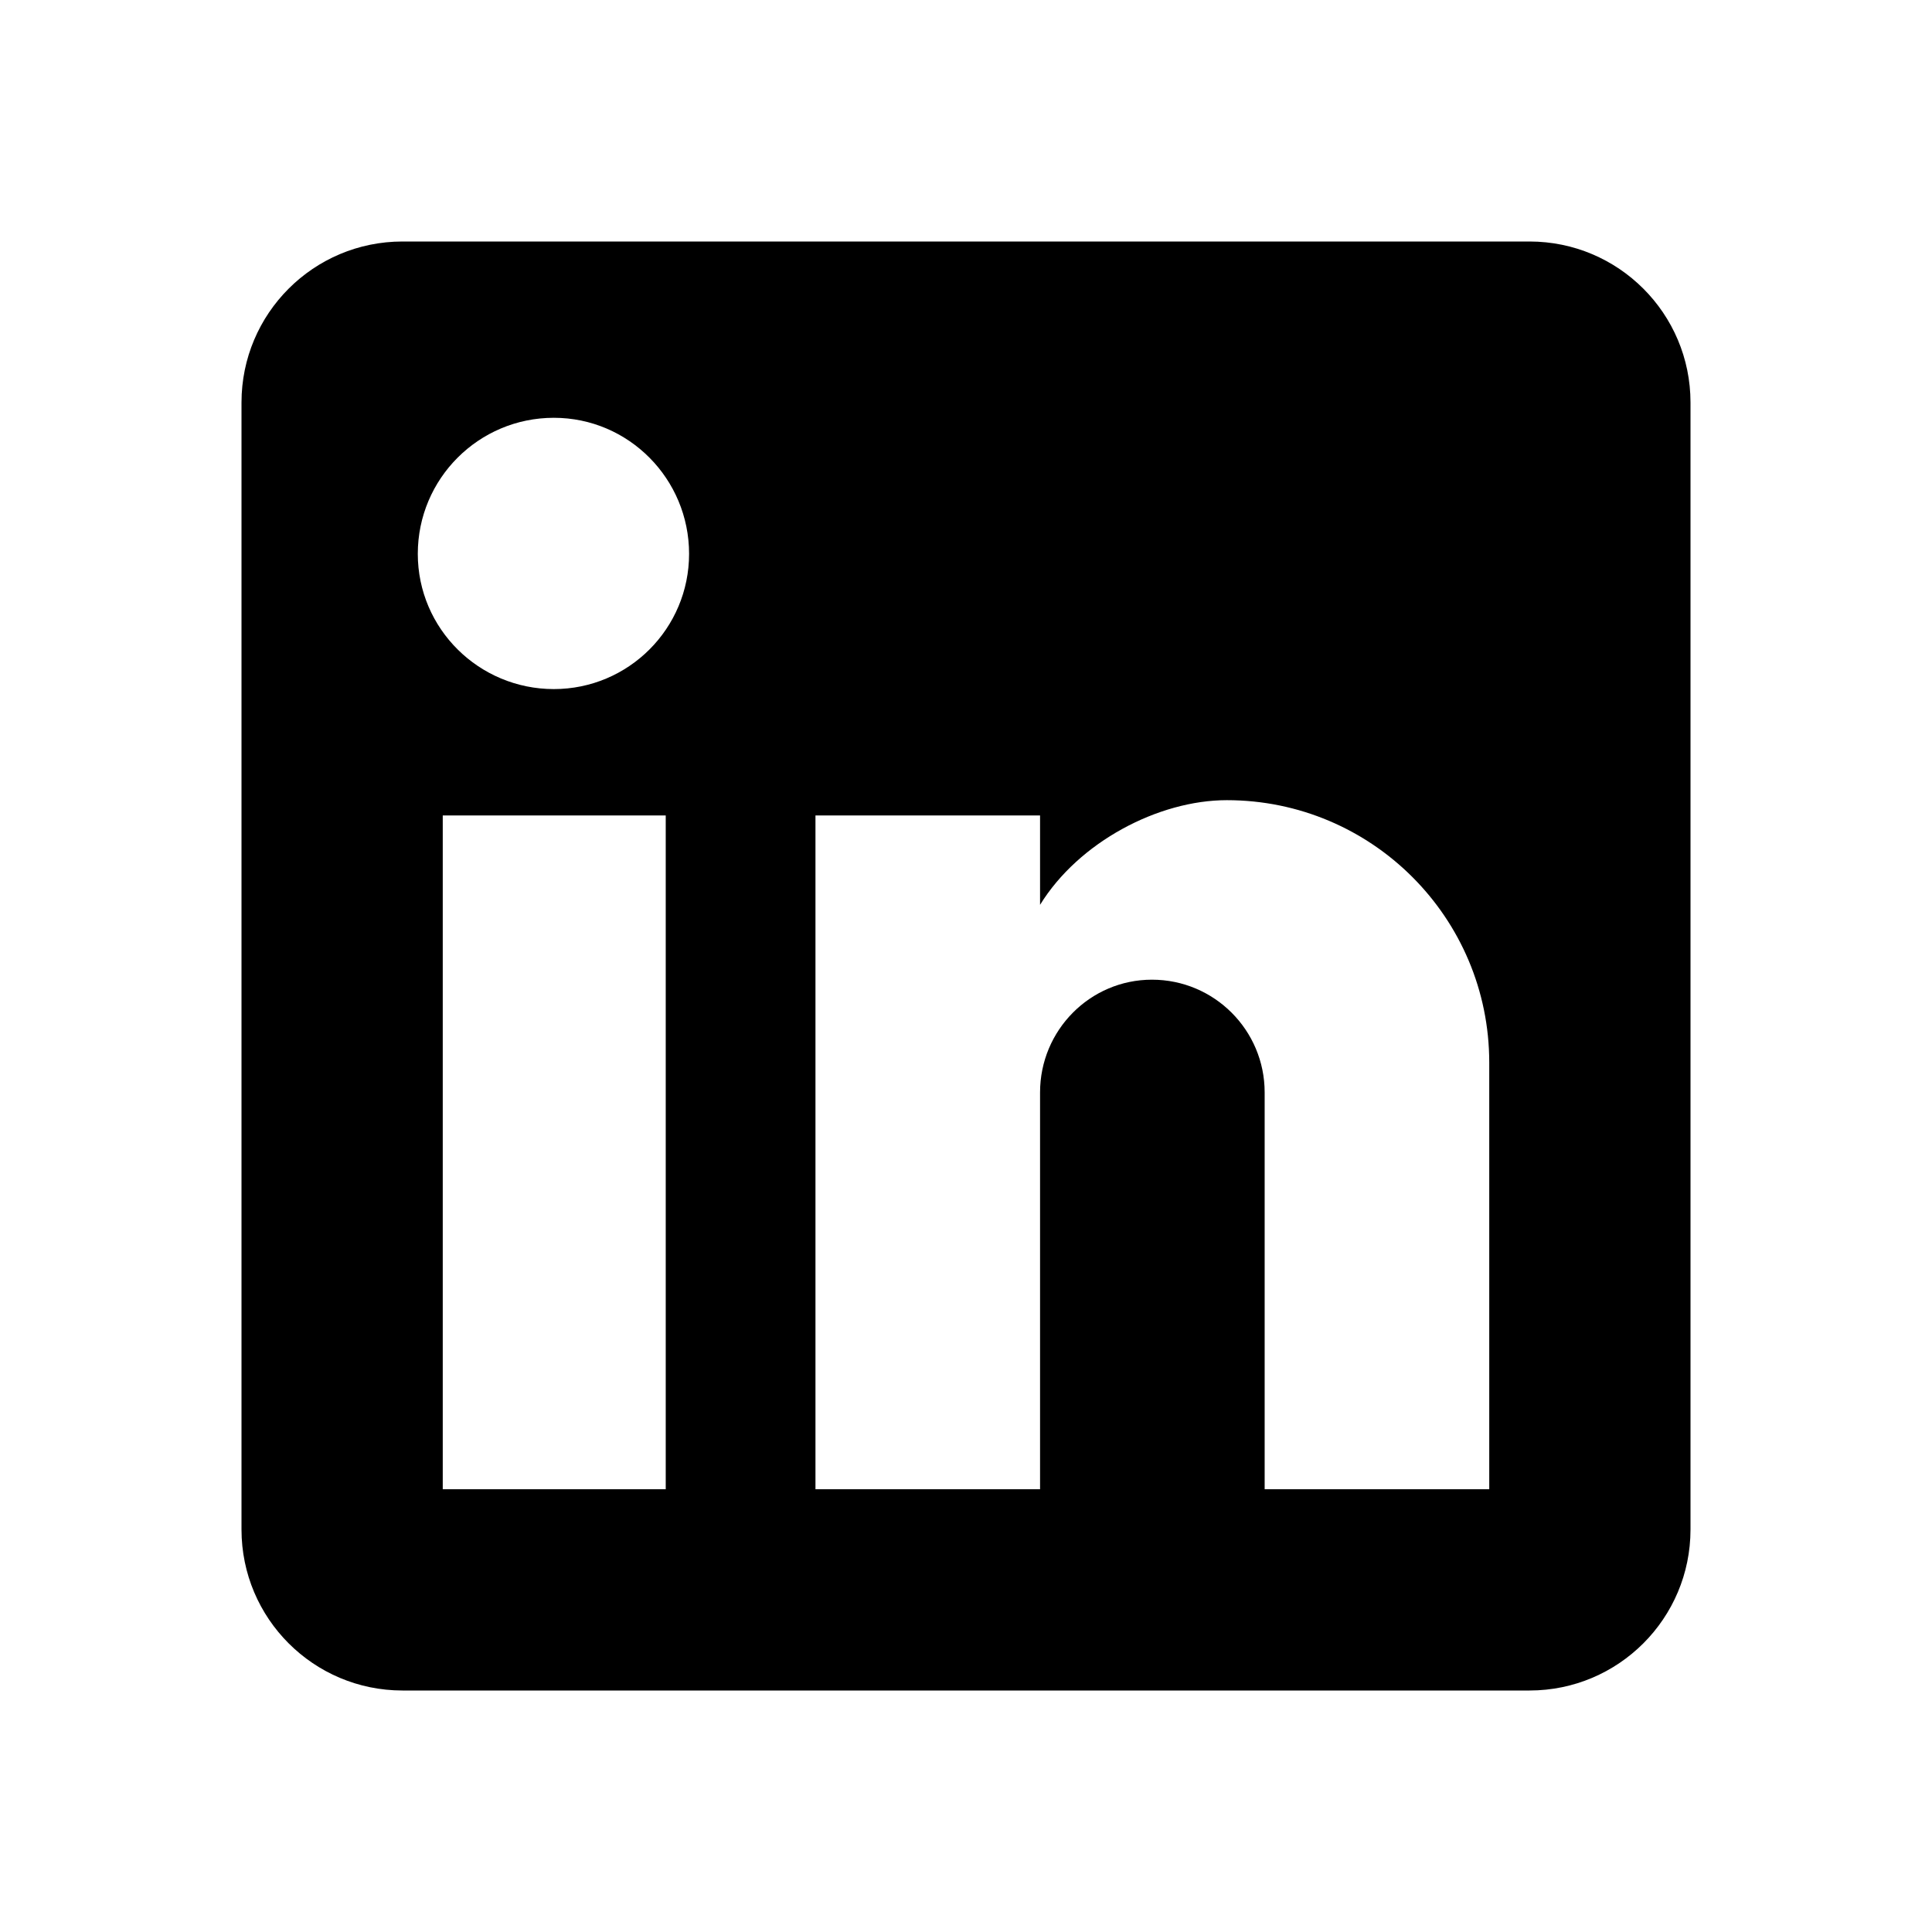
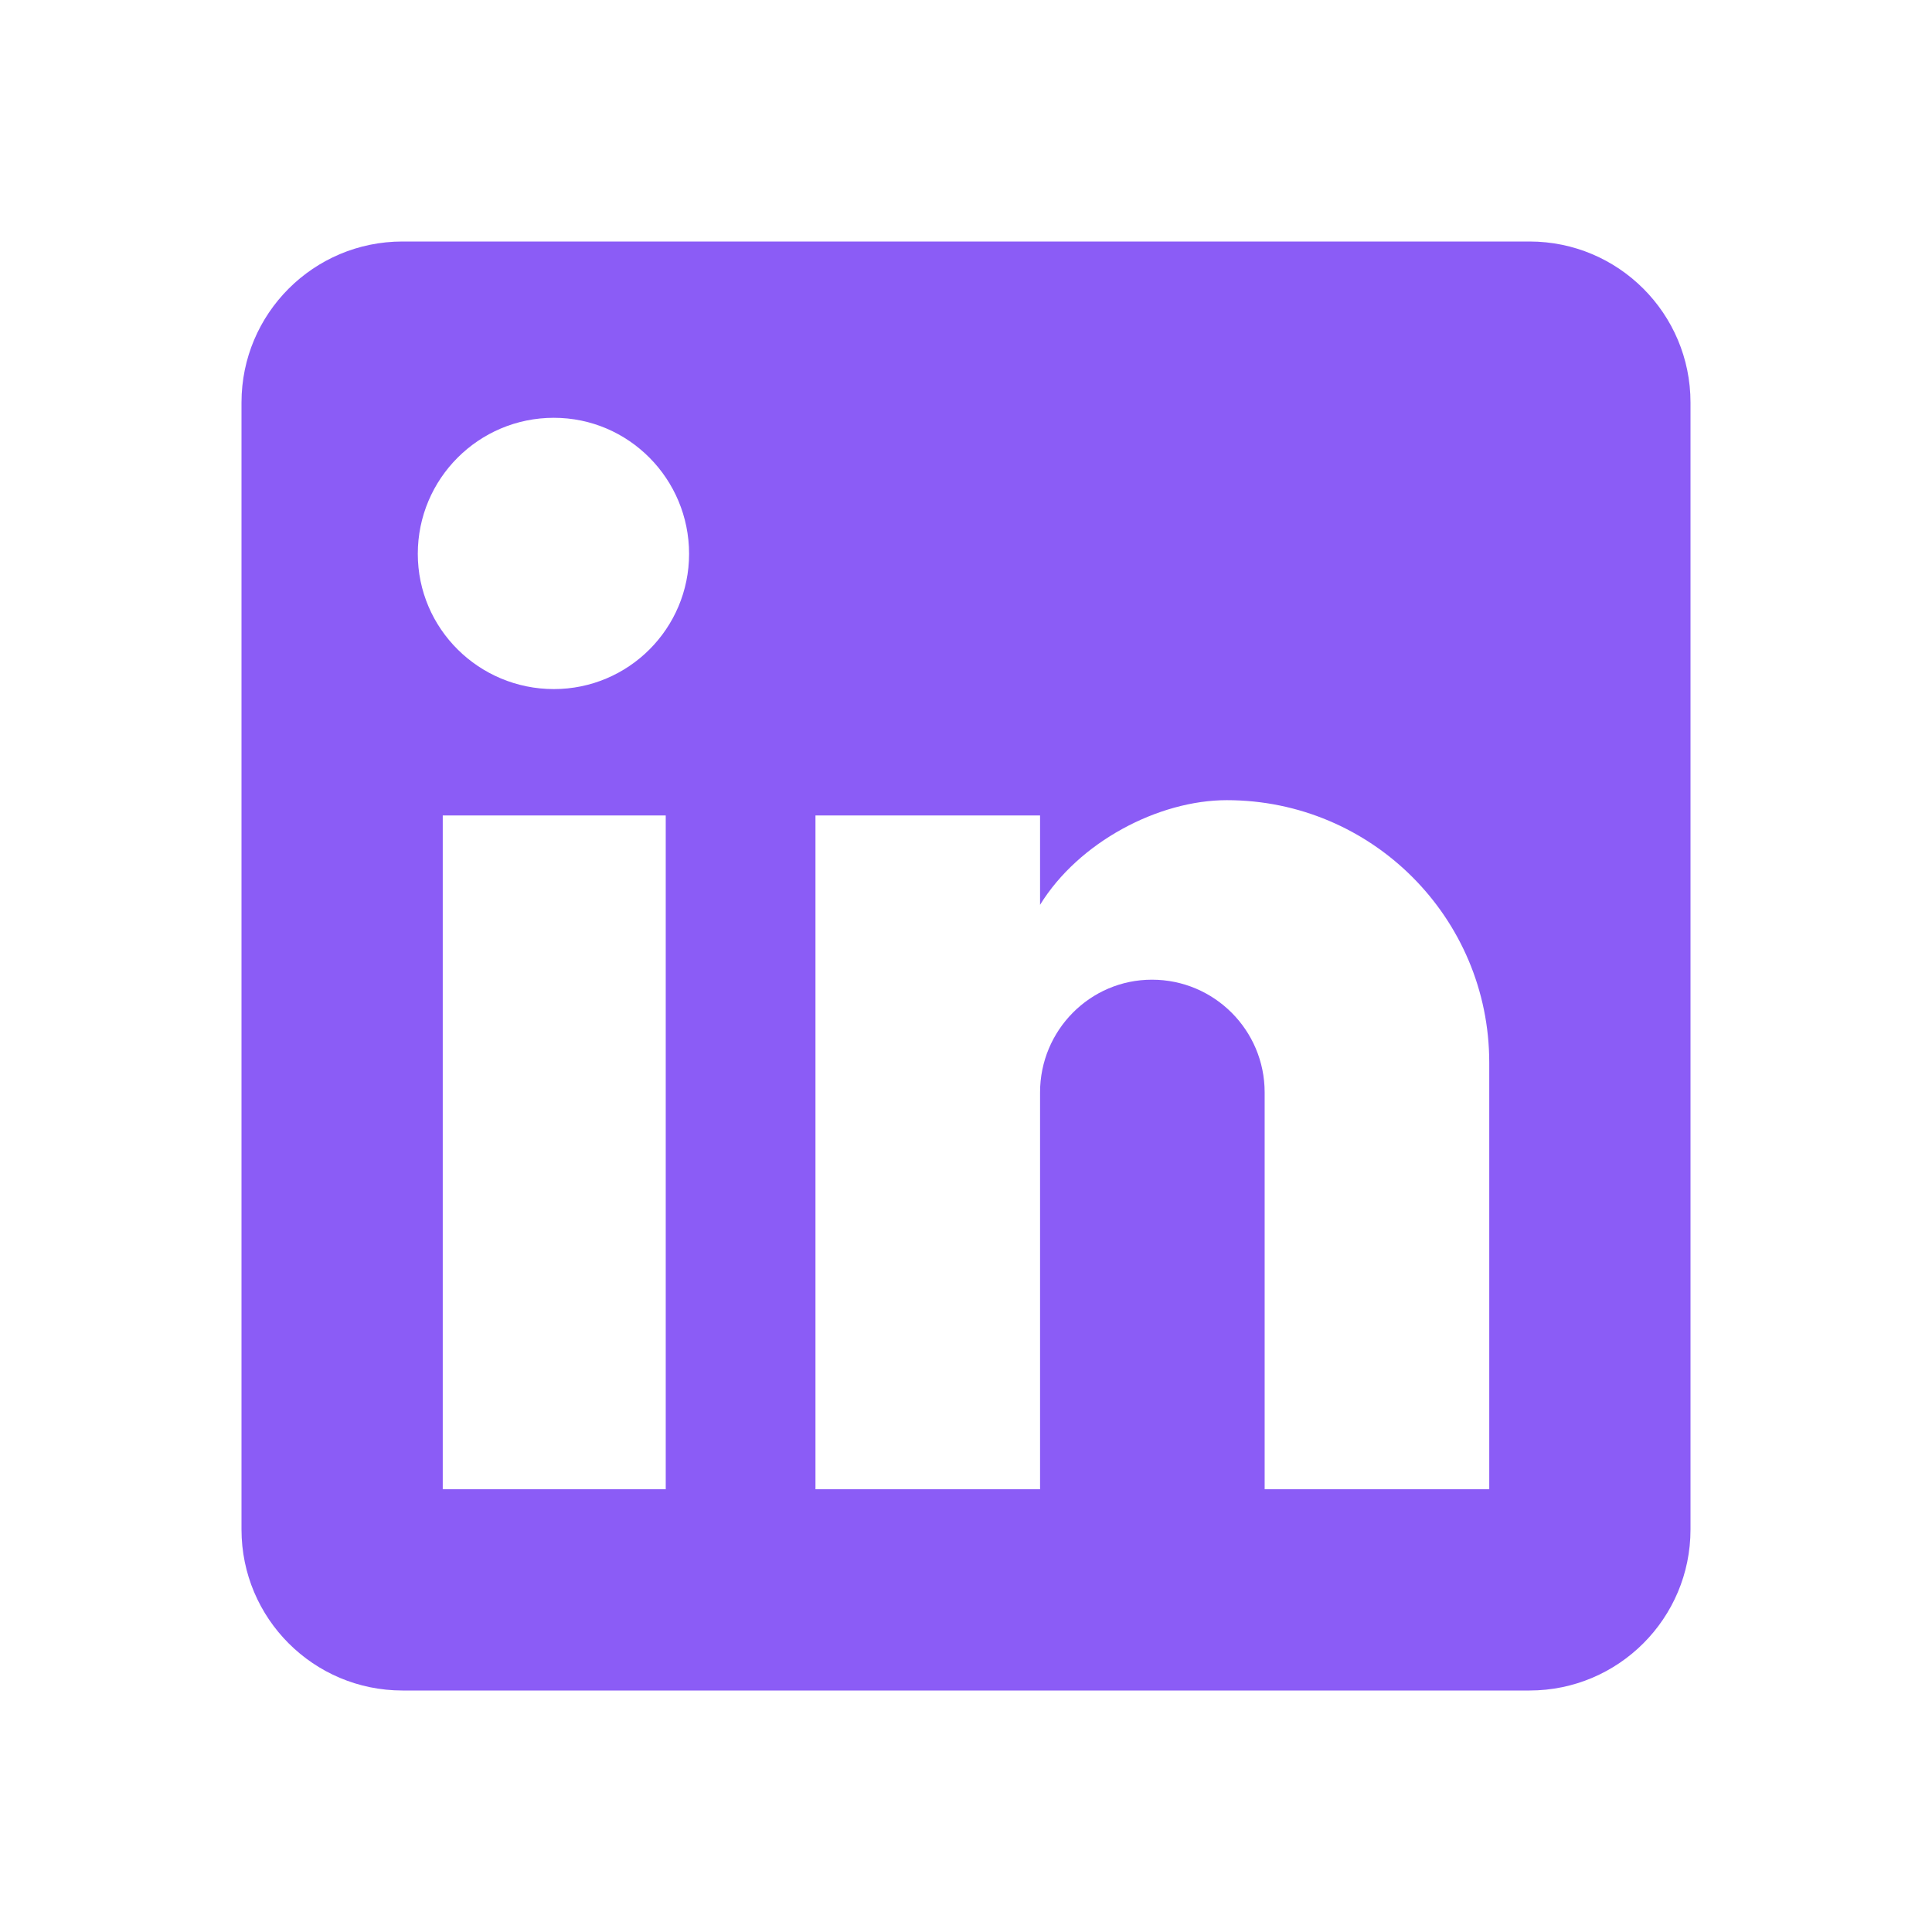
<svg xmlns="http://www.w3.org/2000/svg" viewBox="0 0 24 24">
-   <path d="M19 3A2 2 0 0 1 21 5V19A2 2 0 0 1 19 21H5A2 2 0 0 1 3 19V5A2 2 0 0 1 5 3H19M18.5 18.5V13.2A3.26 3.26 0 0 0 15.24 9.94C14.39 9.94 13.4 10.46 12.92 11.24V10.13H10.13V18.5H12.92V13.57C12.92 12.8 13.54 12.17 14.31 12.17A1.4 1.4 0 0 1 15.71 13.57V18.5H18.5M6.88 8.56A1.68 1.68 0 0 0 8.56 6.88C8.56 5.95 7.81 5.19 6.88 5.19A1.69 1.69 0 0 0 5.19 6.88C5.19 7.81 5.95 8.56 6.88 8.56M8.27 18.5V10.13H5.5V18.5H8.27Z" />
+   <path d="M19 3A2 2 0 0 1 21 5V19A2 2 0 0 1 19 21H5A2 2 0 0 1 3 19V5A2 2 0 0 1 5 3H19M18.5 18.5V13.2A3.26 3.26 0 0 0 15.24 9.94C14.39 9.94 13.4 10.46 12.92 11.24V10.13H10.13V18.5H12.92V13.57C12.92 12.8 13.54 12.17 14.31 12.17A1.4 1.4 0 0 1 15.71 13.57V18.5H18.5M6.88 8.56A1.68 1.68 0 0 0 8.56 6.88C8.56 5.95 7.81 5.19 6.88 5.19A1.69 1.69 0 0 0 5.19 6.88C5.19 7.81 5.95 8.56 6.88 8.56M8.27 18.5V10.13H5.5V18.5H8.27Z" fill="#8b5cf6" />
</svg>
